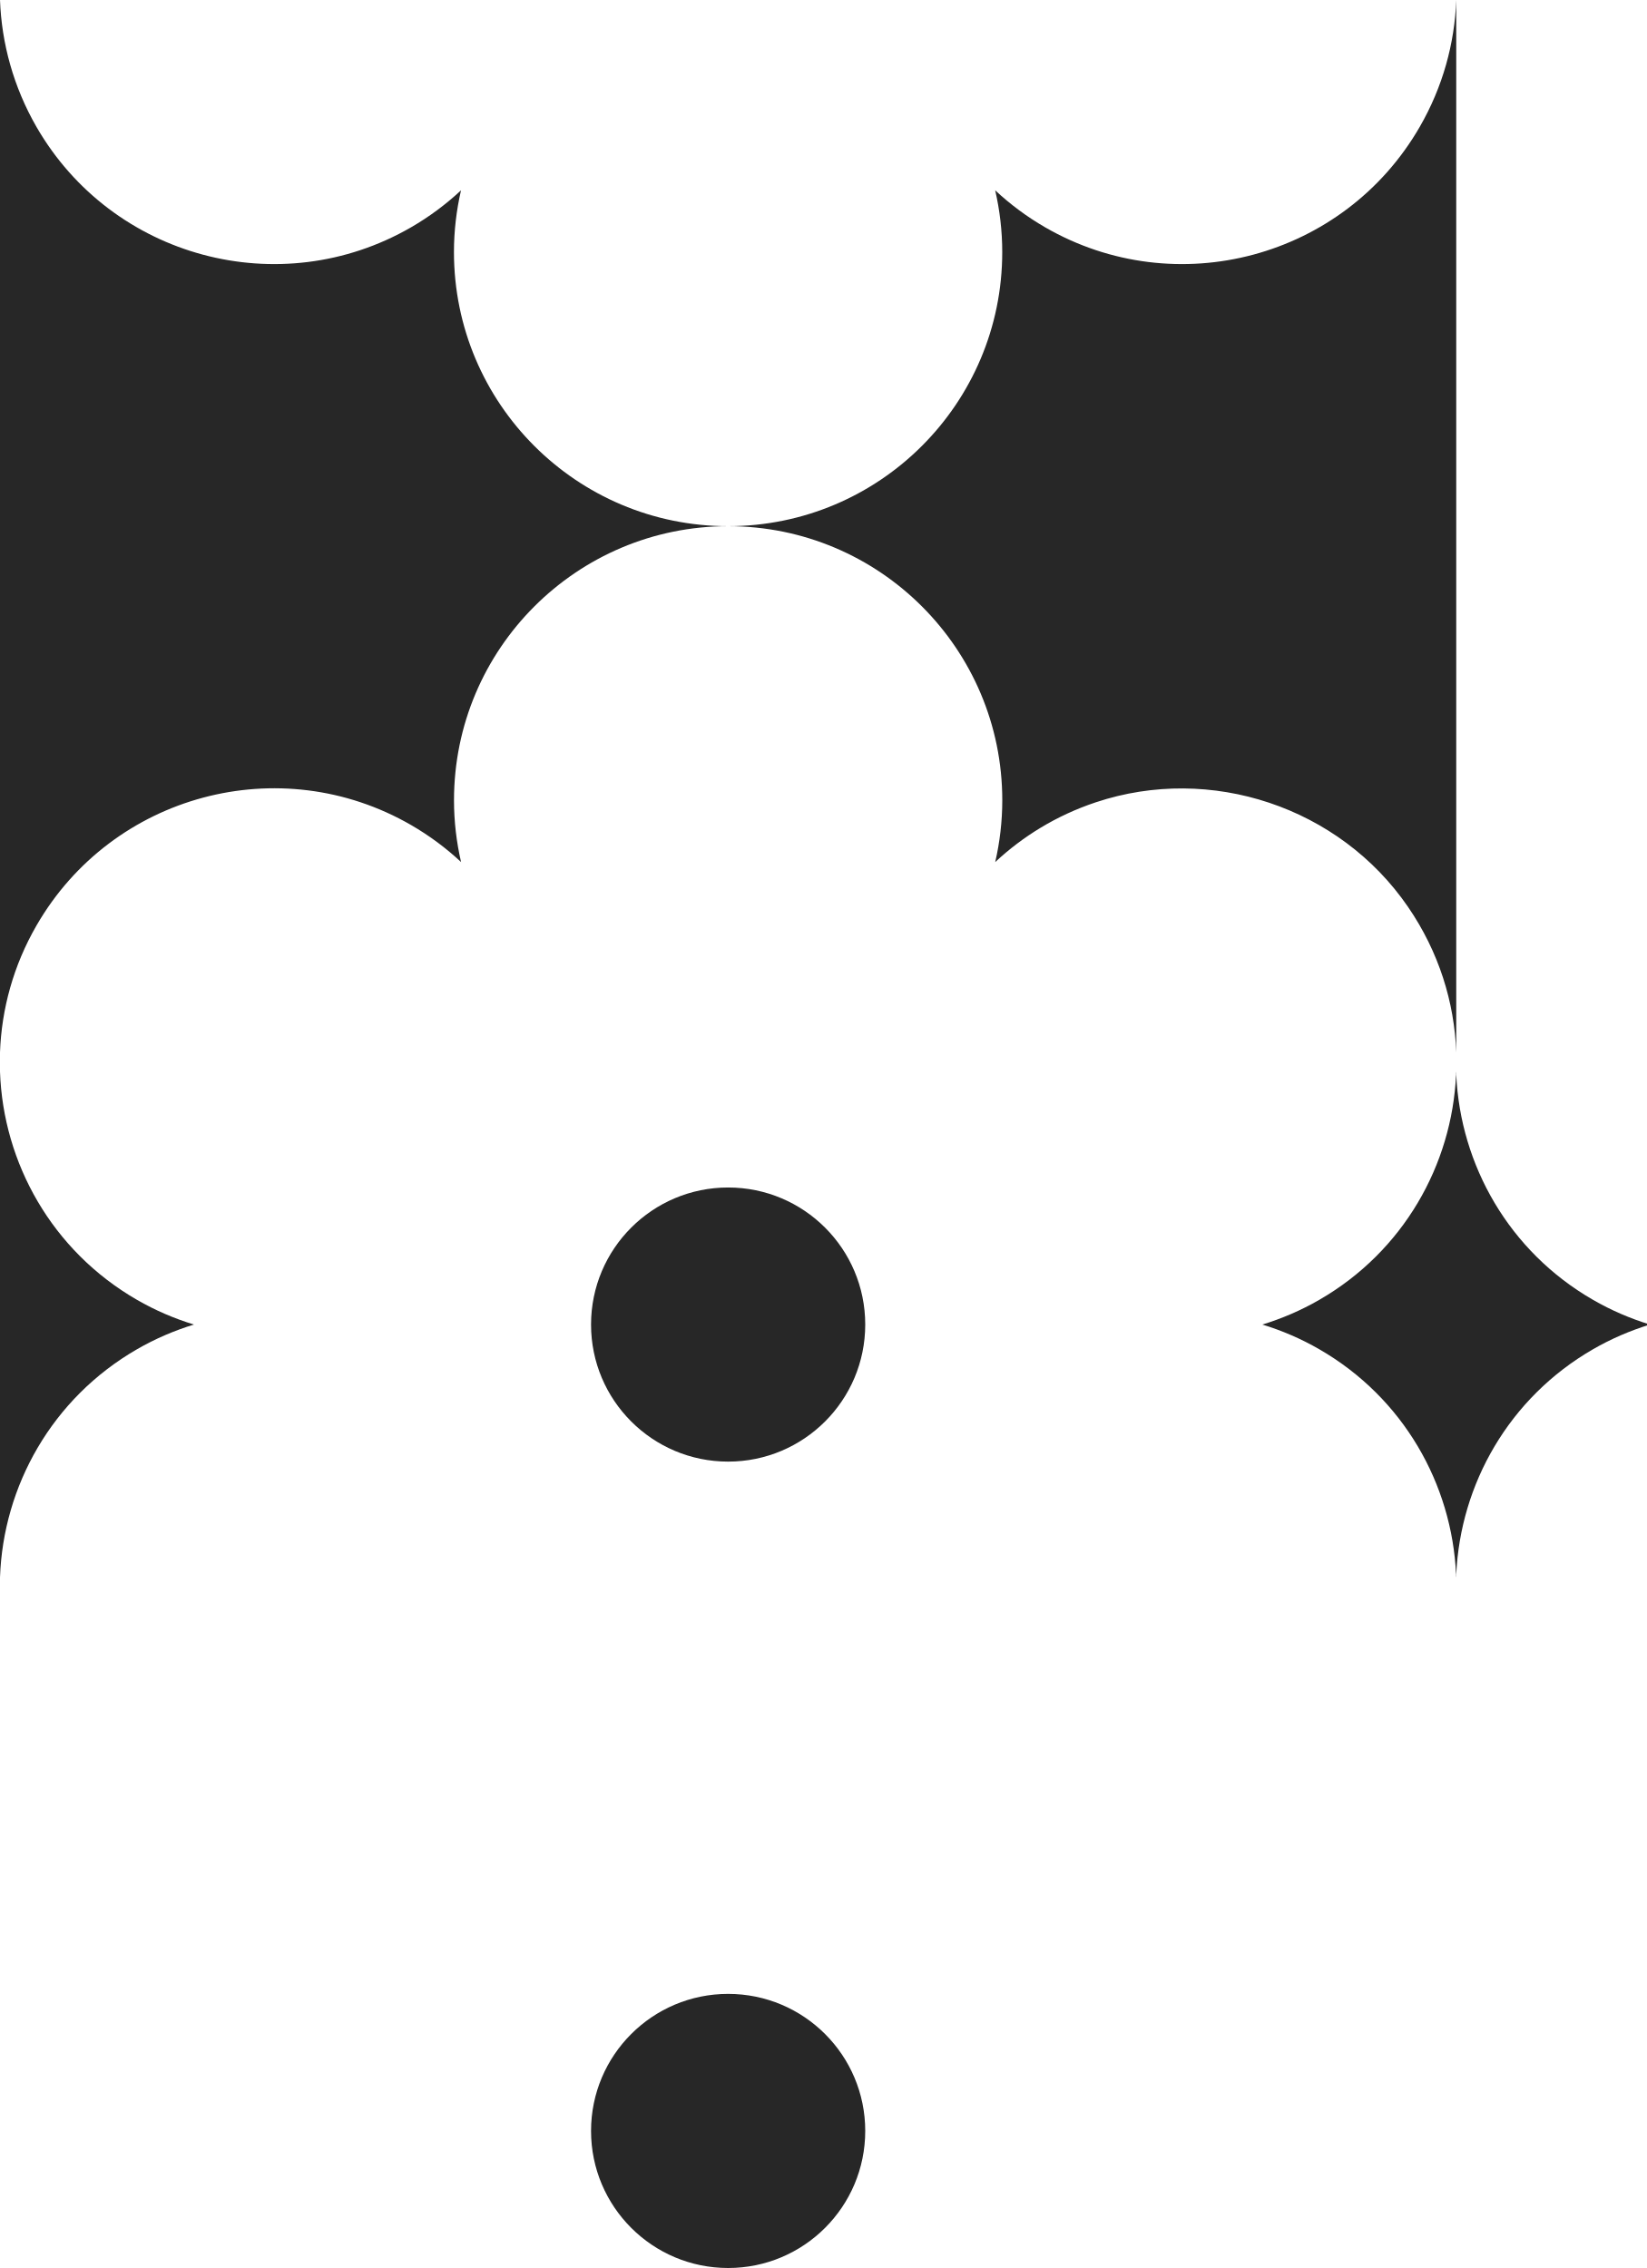
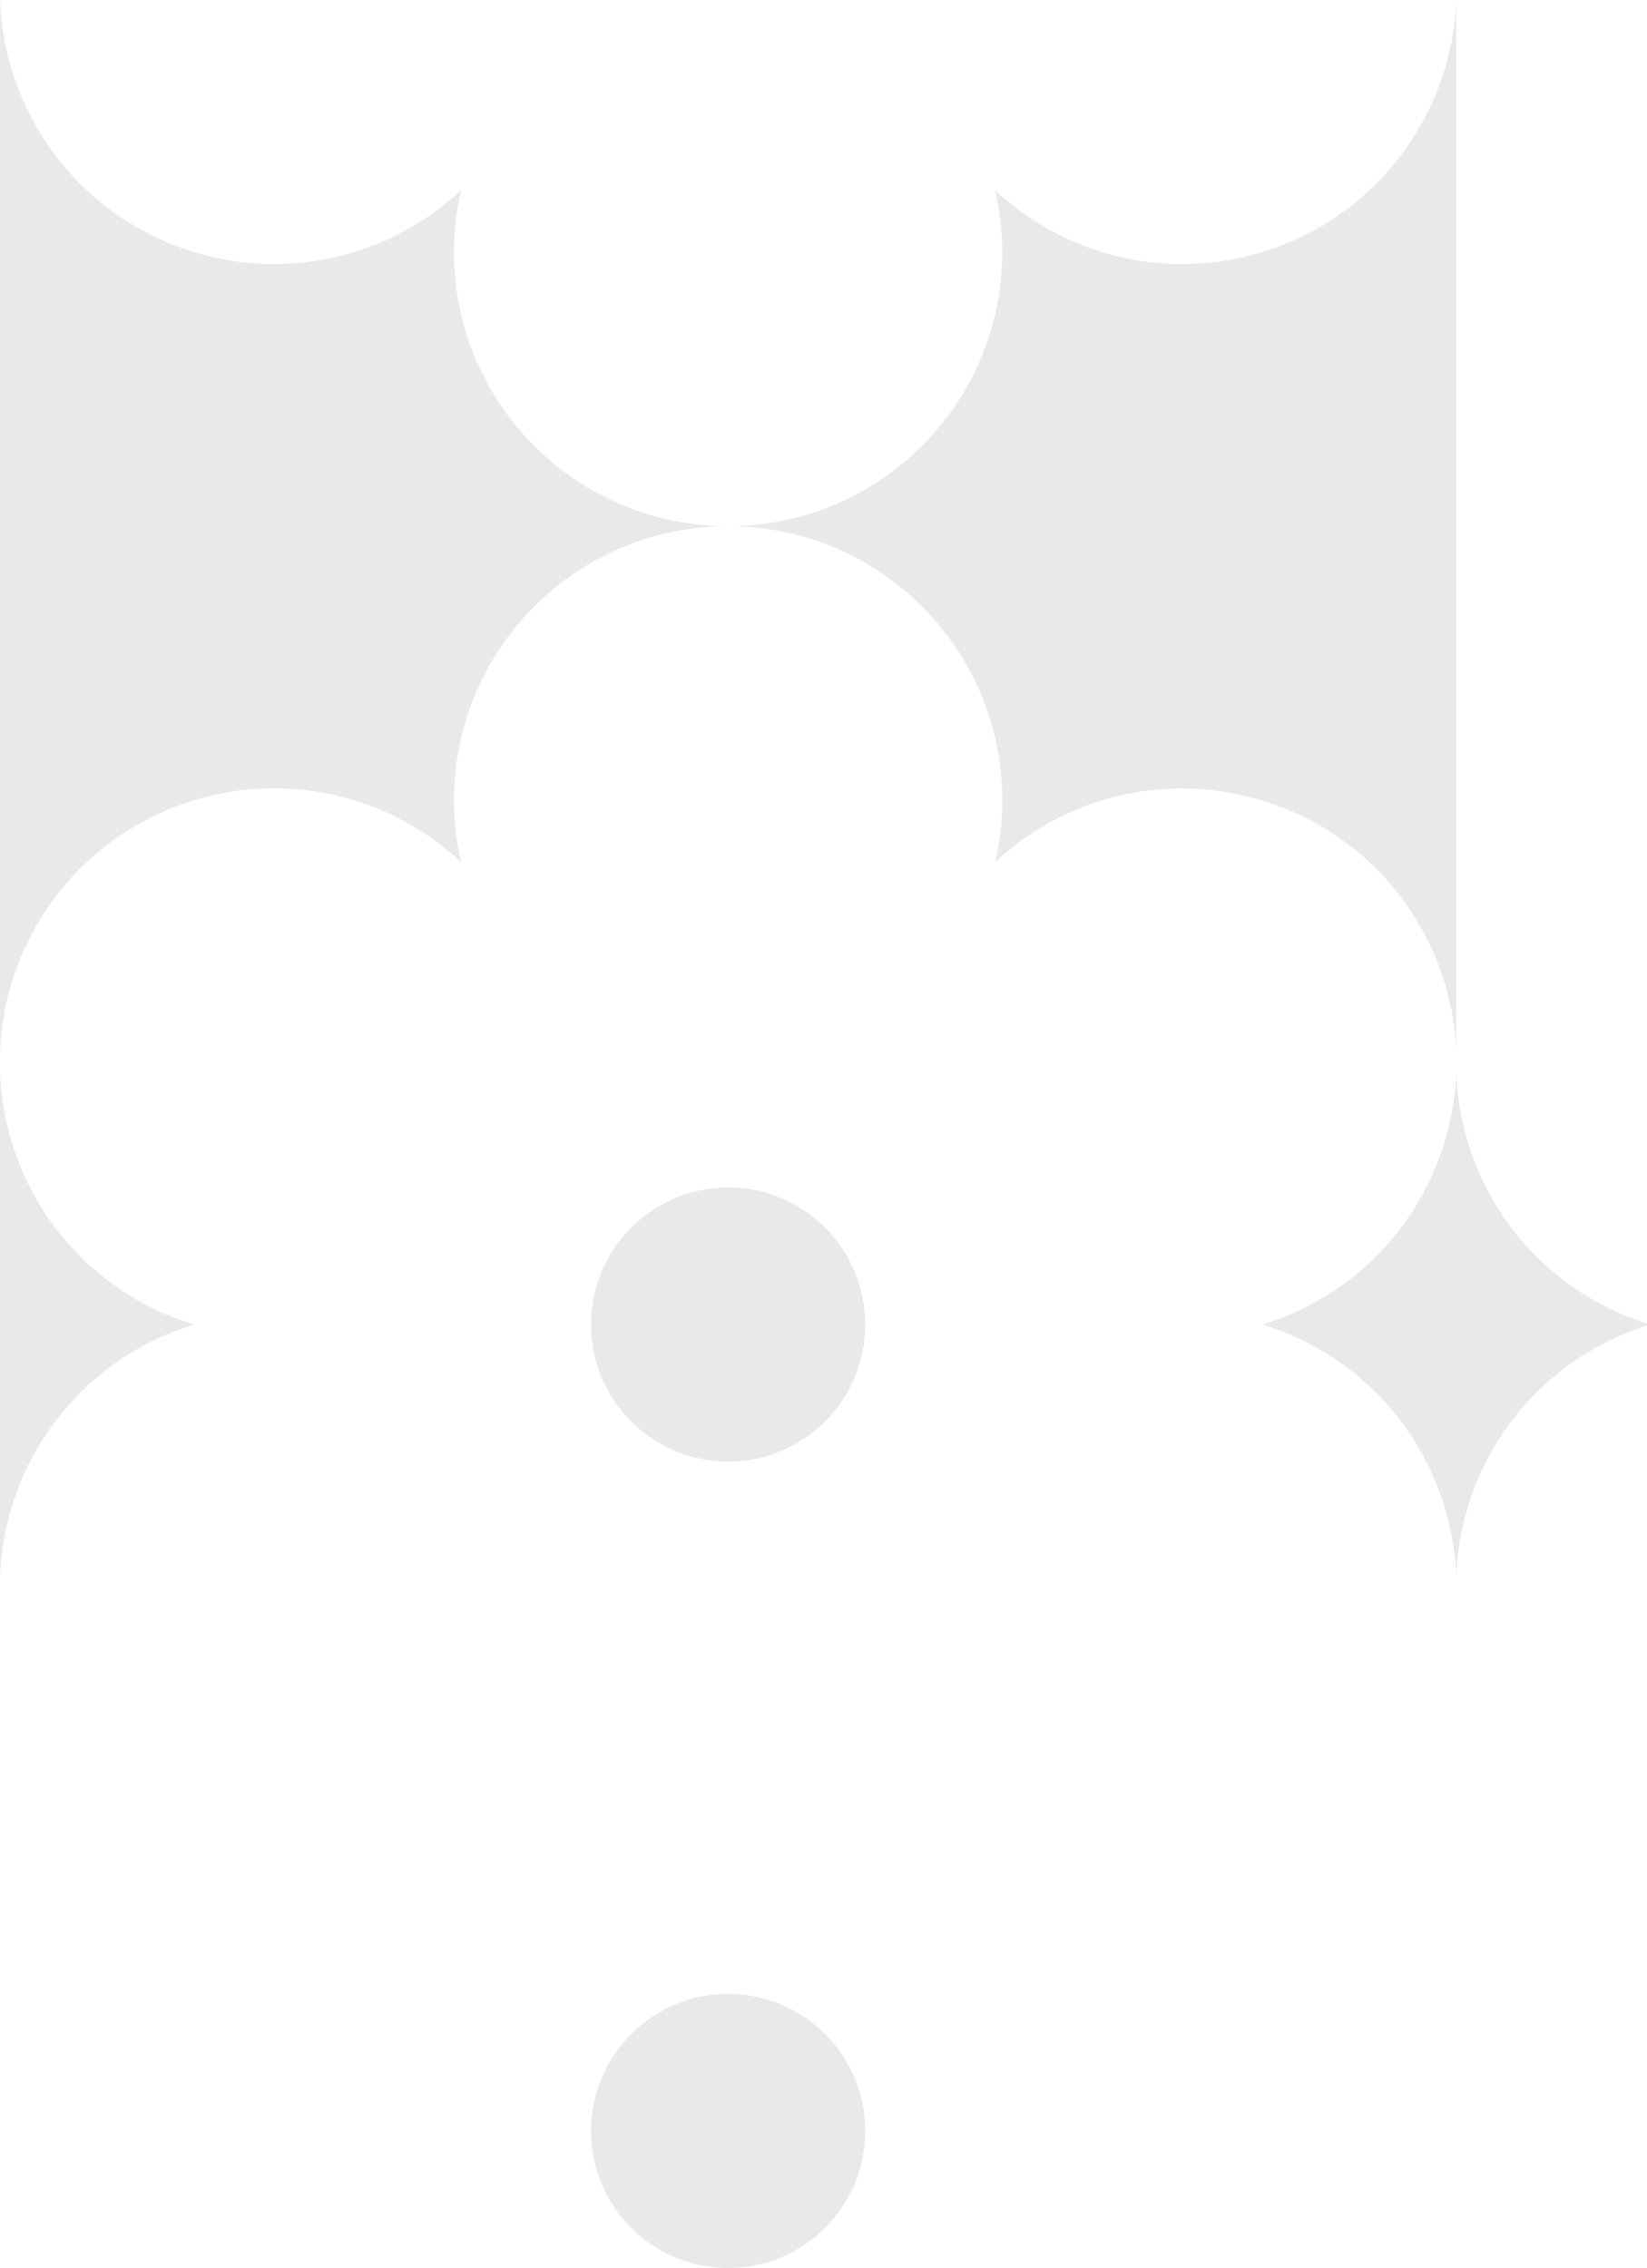
<svg xmlns="http://www.w3.org/2000/svg" id="Layer_1" data-name="Layer 1" version="1.1" viewBox="0 0 377.81 520.43">
  <defs>
    <style>
      .cls-1 {
-         fill: #272727;
+         fill: #eae9ea;
        stroke-width: 0px;
      }
    </style>
  </defs>
  <path class="cls-1" d="M0,245.93v116.03c.73-20.96,11.91-41.08,31.41-52.34,4.22-2.44,8.61-4.31,13.08-5.68-4.47-1.37-8.86-3.24-13.08-5.68-19.5-11.26-30.68-31.38-31.41-52.34Z" />
  <circle class="cls-1" cx="167.04" cy="303.94" r="31.45" />
  <path class="cls-1" d="M365.43,298.26c-19.29-11.13-30.41-30.94-31.36-51.65v-.69c0,.11-.02.23-.02.34,0-.11-.02-.23-.02-.34v.69c-.95,20.71-12.08,40.52-31.36,51.65-4.22,2.44-8.61,4.31-13.08,5.68,4.47,1.37,8.86,3.24,13.08,5.68,19.29,11.13,30.41,30.94,31.36,51.65v.69c0-.11.02-.23.02-.34,0,.11.02.23.02.34v-.69c.95-20.71,12.08-40.52,31.36-51.65,4.22-2.44,8.61-4.31,13.08-5.68-4.47-1.37-8.86-3.24-13.08-5.68Z" />
  <path class="cls-1" d="M323,208.09c7.1,10.34,10.66,21.91,11.07,33.4v-120.74h0V0c-.36,9.94-3.07,19.93-8.39,29.14-17.37,30.08-55.84,40.39-85.92,23.02-4.22-2.44-8.04-5.3-11.46-8.49,1.05,4.56,1.62,9.29,1.62,14.17,0,34.74-28.15,62.89-62.89,62.9h0c-34.73,0-62.89-28.16-62.89-62.9,0-4.87.57-9.61,1.62-14.17-3.42,3.19-7.24,6.05-11.46,8.49-30.08,17.37-68.55,7.06-85.92-23.02C3.08,19.93.37,9.94,0,0v120.74h0v120.74c.36-9.94,3.07-19.93,8.39-29.14,17.37-30.08,55.84-40.39,85.92-23.02,4.22,2.44,8.04,5.3,11.46,8.49-1.05-4.56-1.62-9.29-1.62-14.17,0-34.73,28.16-62.89,62.89-62.9,34.73,0,62.89,28.16,62.89,62.9,0,4.87-.57,9.61-1.62,14.17,6.32-5.89,14-10.68,23.08-13.71,26.35-8.78,55.9,1.08,71.61,23.99Z" />
  <circle class="cls-1" cx="167.04" cy="488.98" r="31.45" />
</svg>
